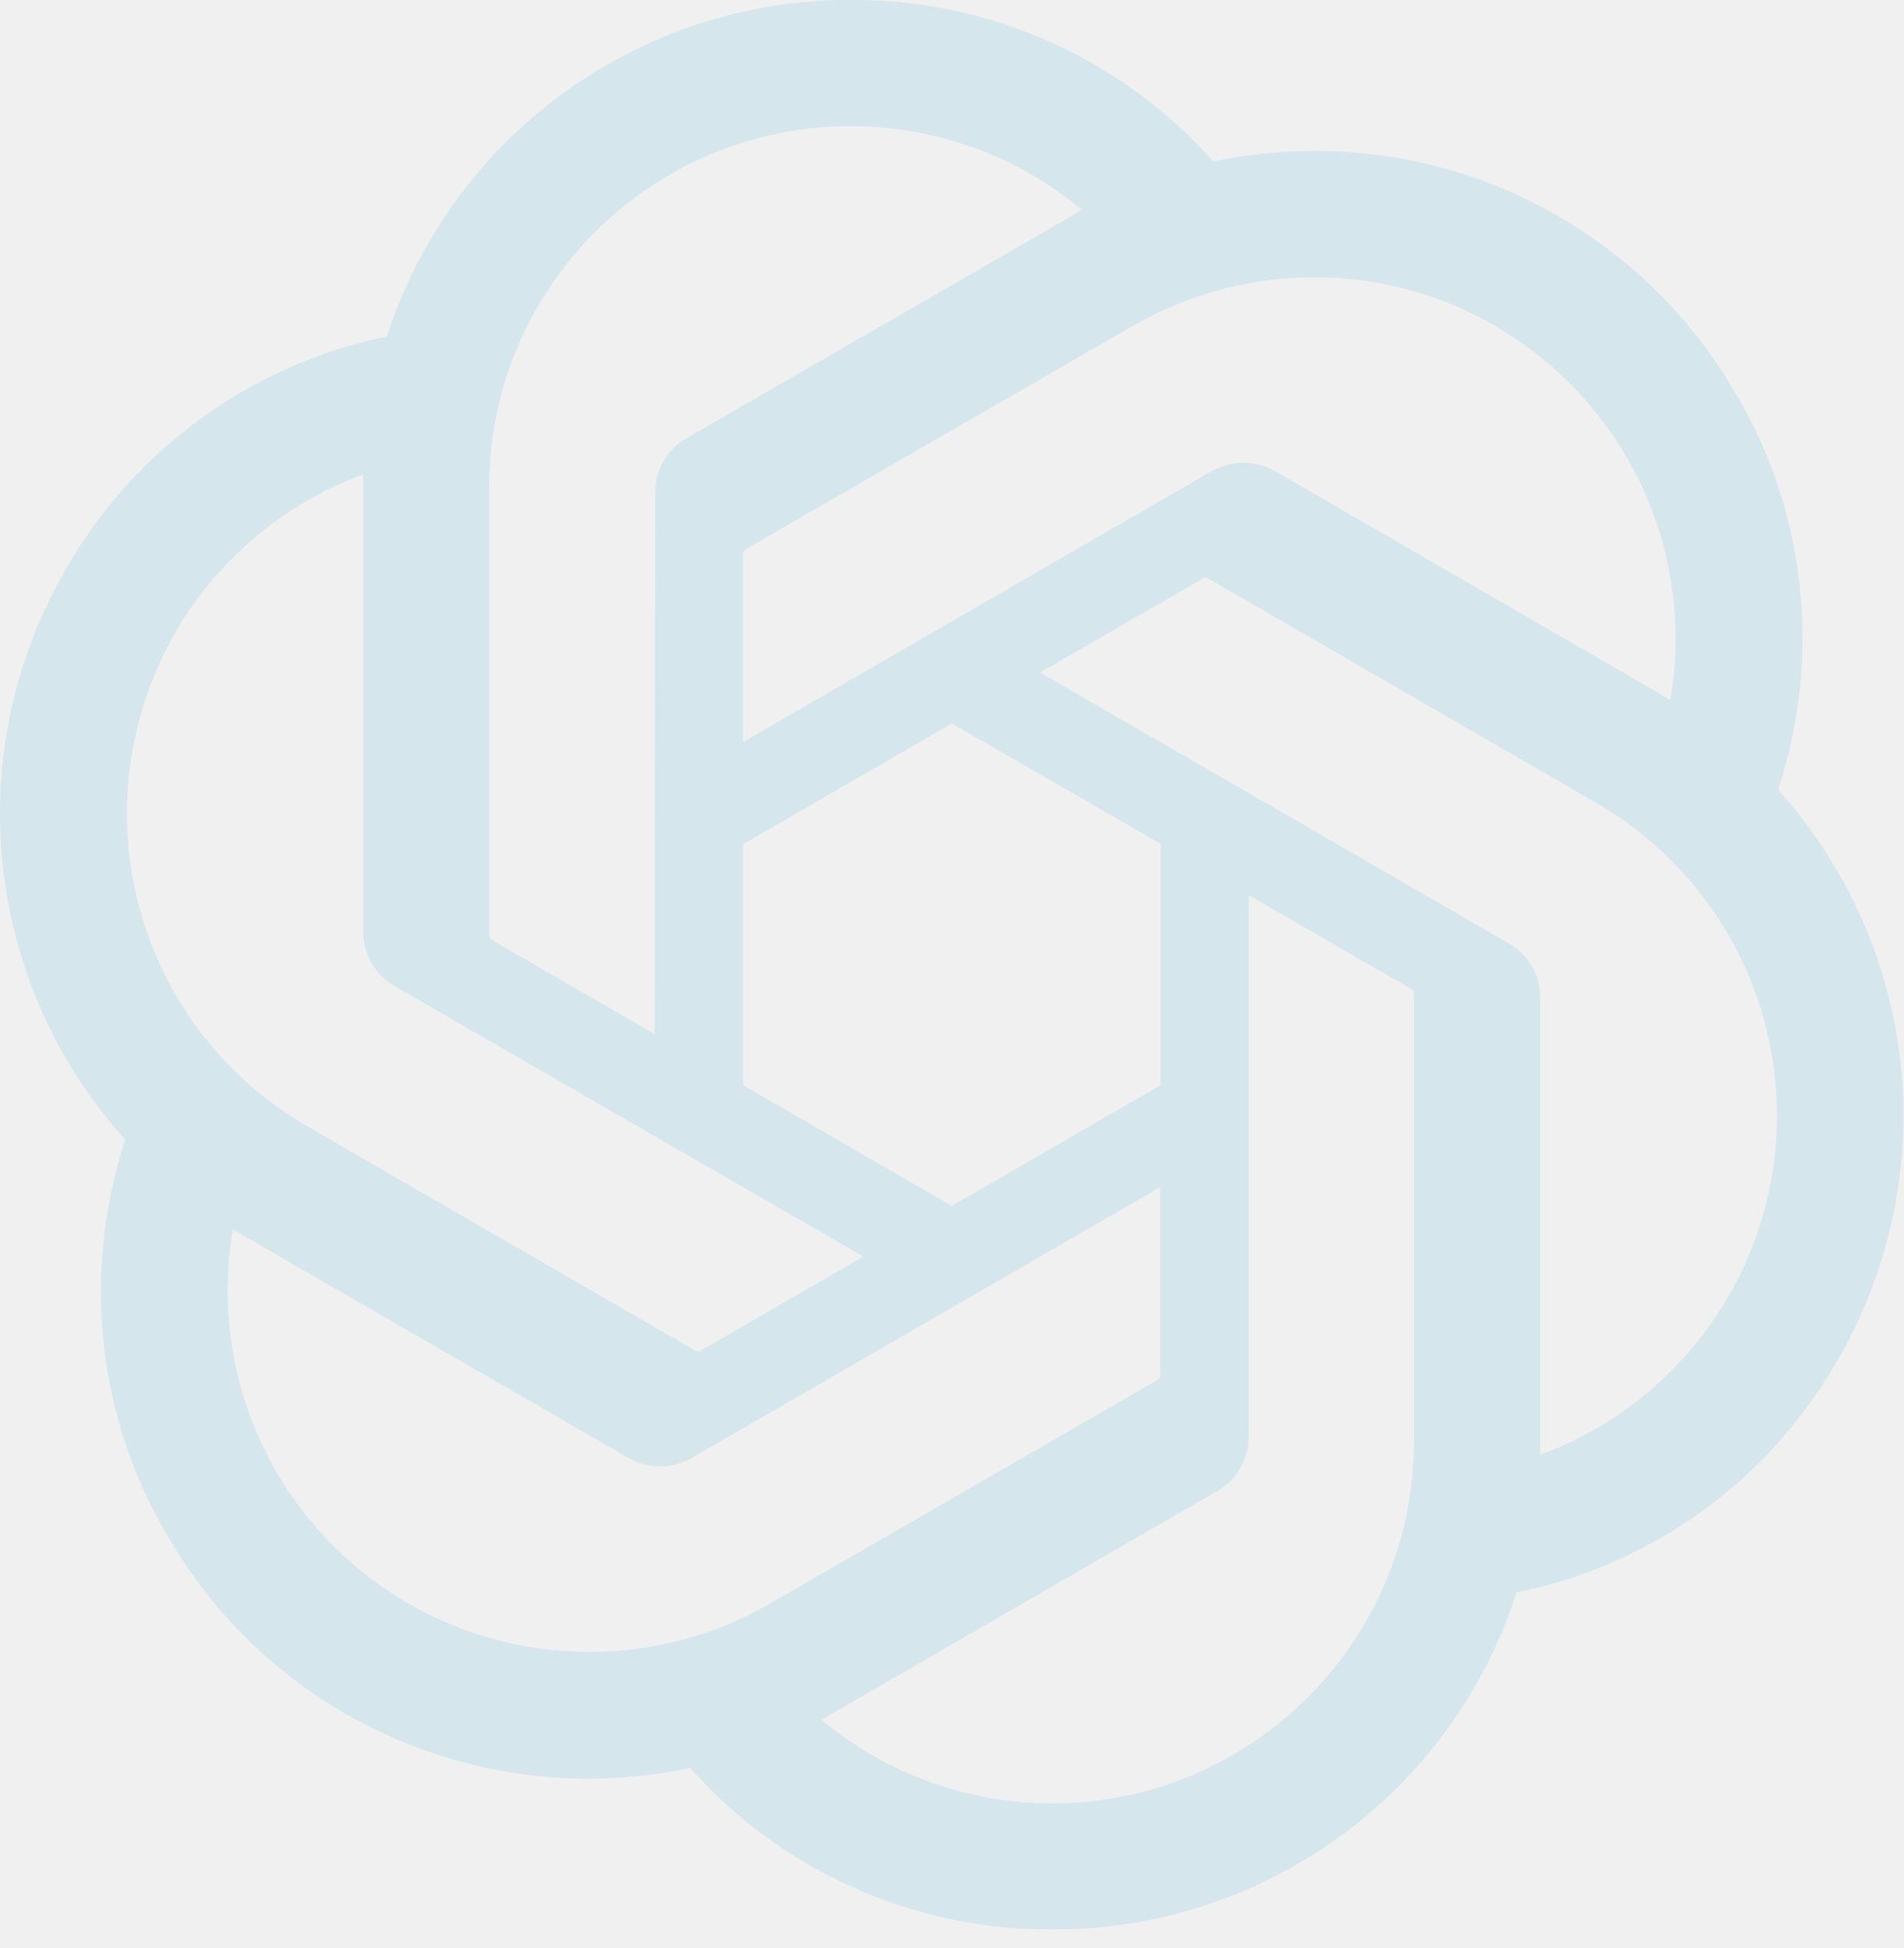
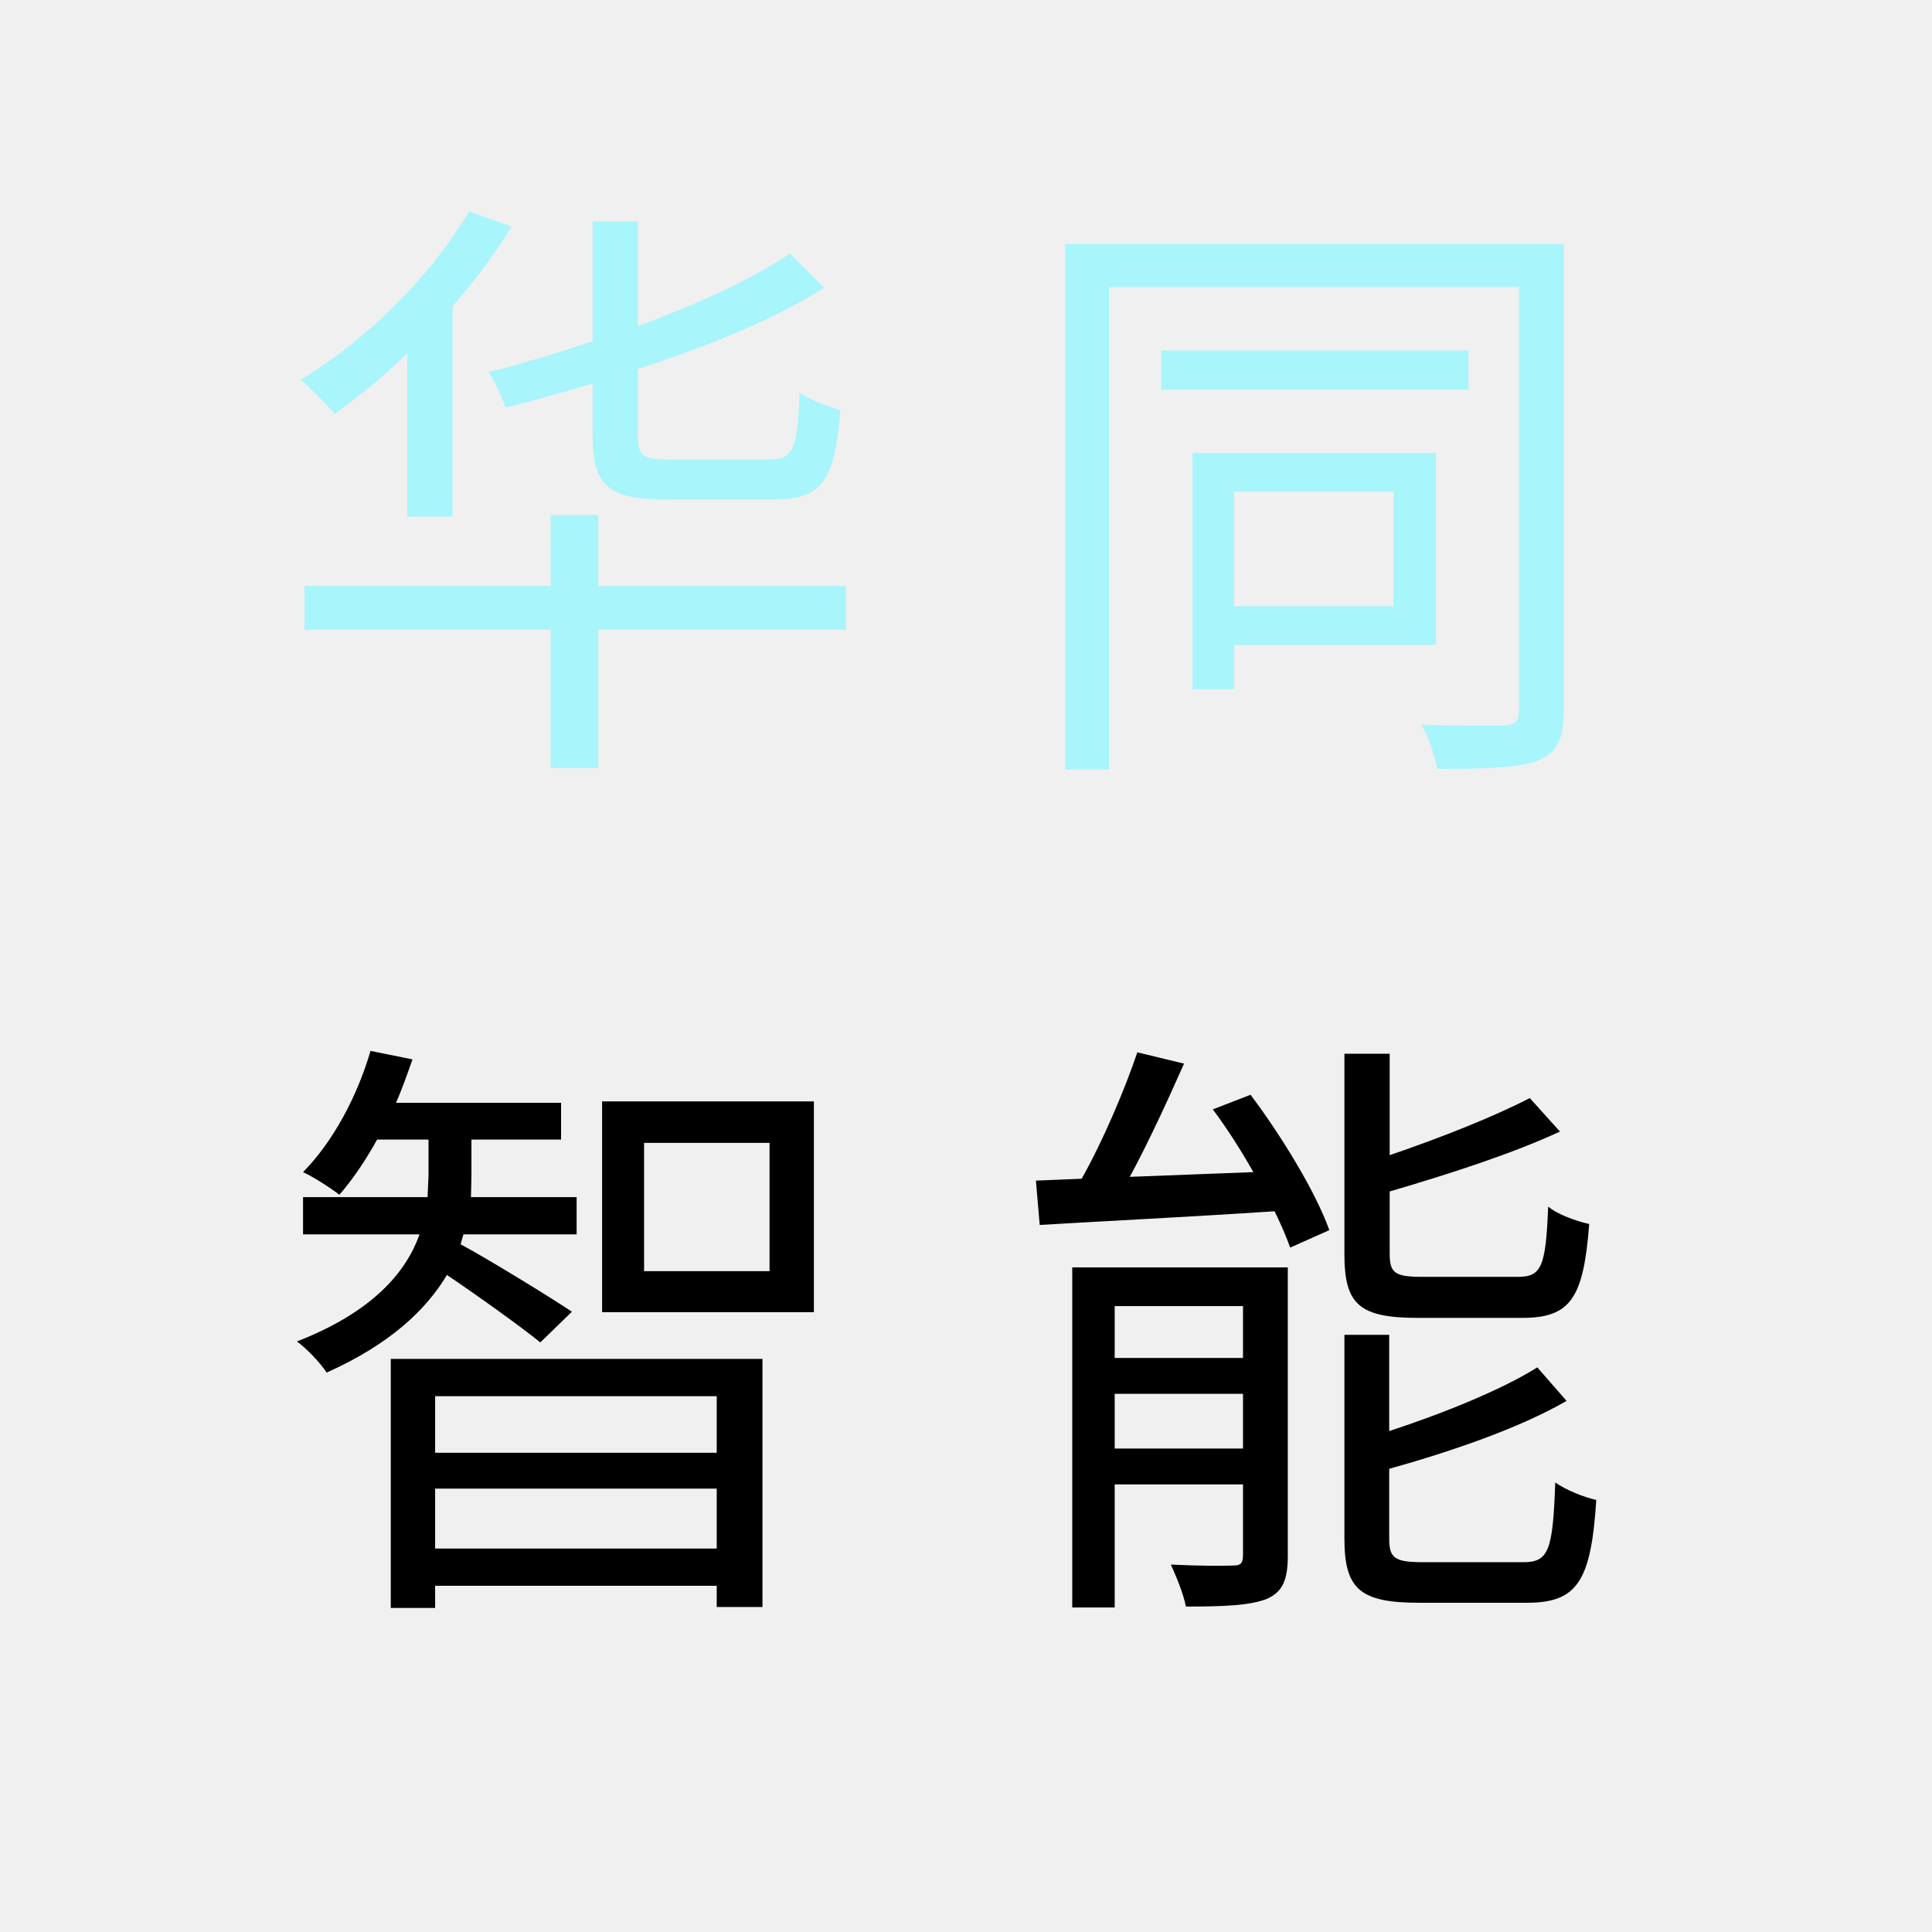
- <svg xmlns="http://www.w3.org/2000/svg" xmlns:xlink="http://www.w3.org/1999/xlink" width="43" height="44" viewBox="0 0 43 44" fill="none">
-   <defs>
-     <rect id="path_0" x="0" y="0" width="43" height="43.58" />
-   </defs>
-   <g opacity="1" transform="translate(0 0.000001981943)  rotate(0 21.5 21.79007)">
-     <mask id="bg-mask-0" fill="white">
-       <use xlink:href="#path_0" />
+ <svg xmlns="http://www.w3.org/2000/svg" xmlns:xlink="http://www.w3.org/1999/xlink" width="64" height="64">
+   <g>
+     <defs stroke="#000" fill="#fff" transform="translate(378.5 0) translate(0 278.21)">
+       <rect stroke="#000" fill="#fff" height="43.58" width="43" y="0" x="0" id="svg_5" />
+     </defs>
+     <mask stroke="#000" fill="#fff" id="svg_3">
+       <use stroke="#000" fill="#fff" href="#svg_5" xlink:href="#svg_5" />
    </mask>
-     <g mask="url(#bg-mask-0)">
-       <path id="分组 1" fill-rule="evenodd" style="fill:#8BCAE0" transform="translate(0 0)  rotate(0 21.5 21.79007)" opacity="0.27" d="M40.17 17.84L40.17 17.84C40.53 16.73 40.72 15.57 40.72 14.41C40.72 12.48 40.21 10.58 39.23 8.92C37.27 5.51 33.64 3.41 29.71 3.41C28.94 3.41 28.16 3.49 27.41 3.65C25.35 1.33 22.39 0 19.29 0L19.22 0L19.19 0C14.43 0 10.21 3.07 8.74 7.6C5.68 8.23 3.03 10.15 1.48 12.87C0.51 14.54 0 16.45 0 18.38C0 21.1 1.01 23.73 2.83 25.74C2.47 26.85 2.28 28.01 2.28 29.17C2.28 31.1 2.79 33 3.77 34.66C6.14 38.8 10.92 40.93 15.59 39.93C17.65 42.25 20.61 43.58 23.71 43.58L23.78 43.58L23.81 43.58C28.57 43.58 32.8 40.51 34.26 35.97C37.33 35.35 39.97 33.43 41.52 30.71C42.49 29.03 43 27.13 43 25.2C43 22.48 41.99 19.86 40.17 17.84Z M18.817 38.695C18.727 38.745 18.647 38.795 18.557 38.845C20.017 40.065 21.867 40.735 23.777 40.735L23.787 40.735C28.287 40.725 31.937 37.065 31.947 32.565L31.947 22.435C31.937 22.385 31.907 22.355 31.877 22.335L28.207 20.215L28.207 32.455C28.207 32.965 27.937 33.435 27.487 33.685L18.817 38.695Z M17.393 36.223L26.163 31.163C26.203 31.133 26.223 31.093 26.223 31.053L26.213 31.053L26.213 26.813L15.623 32.933C15.183 33.183 14.643 33.183 14.203 32.933L5.523 27.923C5.443 27.873 5.323 27.803 5.263 27.763C5.183 28.223 5.143 28.693 5.143 29.163C5.143 30.593 5.523 31.993 6.233 33.233L6.233 33.233C7.703 35.763 10.393 37.313 13.313 37.313C14.743 37.313 16.153 36.943 17.393 36.223Z M8.206 11.013C8.206 10.923 8.206 10.783 8.206 10.713C6.416 11.373 4.906 12.643 3.956 14.293L3.956 14.293C3.246 15.533 2.866 16.943 2.866 18.373C2.866 21.293 4.416 23.983 6.946 25.443L15.716 30.513C15.756 30.533 15.806 30.533 15.836 30.503L19.506 28.383L8.916 22.273C8.476 22.023 8.206 21.553 8.206 21.043L8.206 21.033L8.206 11.013Z M36.055 18.13L27.285 13.06C27.245 13.04 27.195 13.05 27.165 13.07L23.495 15.19L34.085 21.31C34.525 21.56 34.795 22.02 34.795 22.53C34.795 22.53 34.795 22.54 34.795 22.54L34.795 32.86C38.005 31.68 40.145 28.62 40.145 25.2C40.145 22.28 38.585 19.59 36.055 18.13Z M16.834 12.412C16.805 12.442 16.785 12.482 16.785 12.522L16.785 12.522L16.785 16.762L27.375 10.642C27.595 10.522 27.845 10.452 28.095 10.452C28.345 10.452 28.584 10.522 28.805 10.642L37.484 15.662C37.565 15.712 37.654 15.762 37.734 15.812L37.734 15.812C37.815 15.352 37.855 14.892 37.855 14.432C37.855 9.922 34.194 6.262 29.684 6.262C28.255 6.262 26.855 6.642 25.605 7.352L16.834 12.412Z M19.221 2.849C14.711 2.849 11.051 6.499 11.051 11.009L11.051 21.139C11.061 21.189 11.081 21.219 11.121 21.239L14.791 23.359L14.801 11.129L14.801 11.119C14.801 10.619 15.071 10.149 15.511 9.899L24.191 4.889C24.261 4.839 24.381 4.779 24.441 4.739C22.981 3.519 21.131 2.849 19.221 2.849Z M16.783 24.51L21.503 27.24L26.223 24.51L26.223 19.06L21.503 16.34L16.783 19.07L16.783 24.51Z " />
-     </g>
+     <text transform="matrix(1 0 0 1 0 0)" xml:space="preserve" text-anchor="start" font-family="Noto Sans JP" font-size="20" id="svg_9" y="23.848" x="9.04" stroke-width="0" stroke="#000" fill="#a9f5fc">华 同</text>
+     <text xml:space="preserve" text-anchor="start" font-family="Noto Sans JP" font-size="20" id="svg_10" y="51.674" x="9.04" stroke-width="0" stroke="#000" fill="#000000">智 能</text>
  </g>
</svg>
